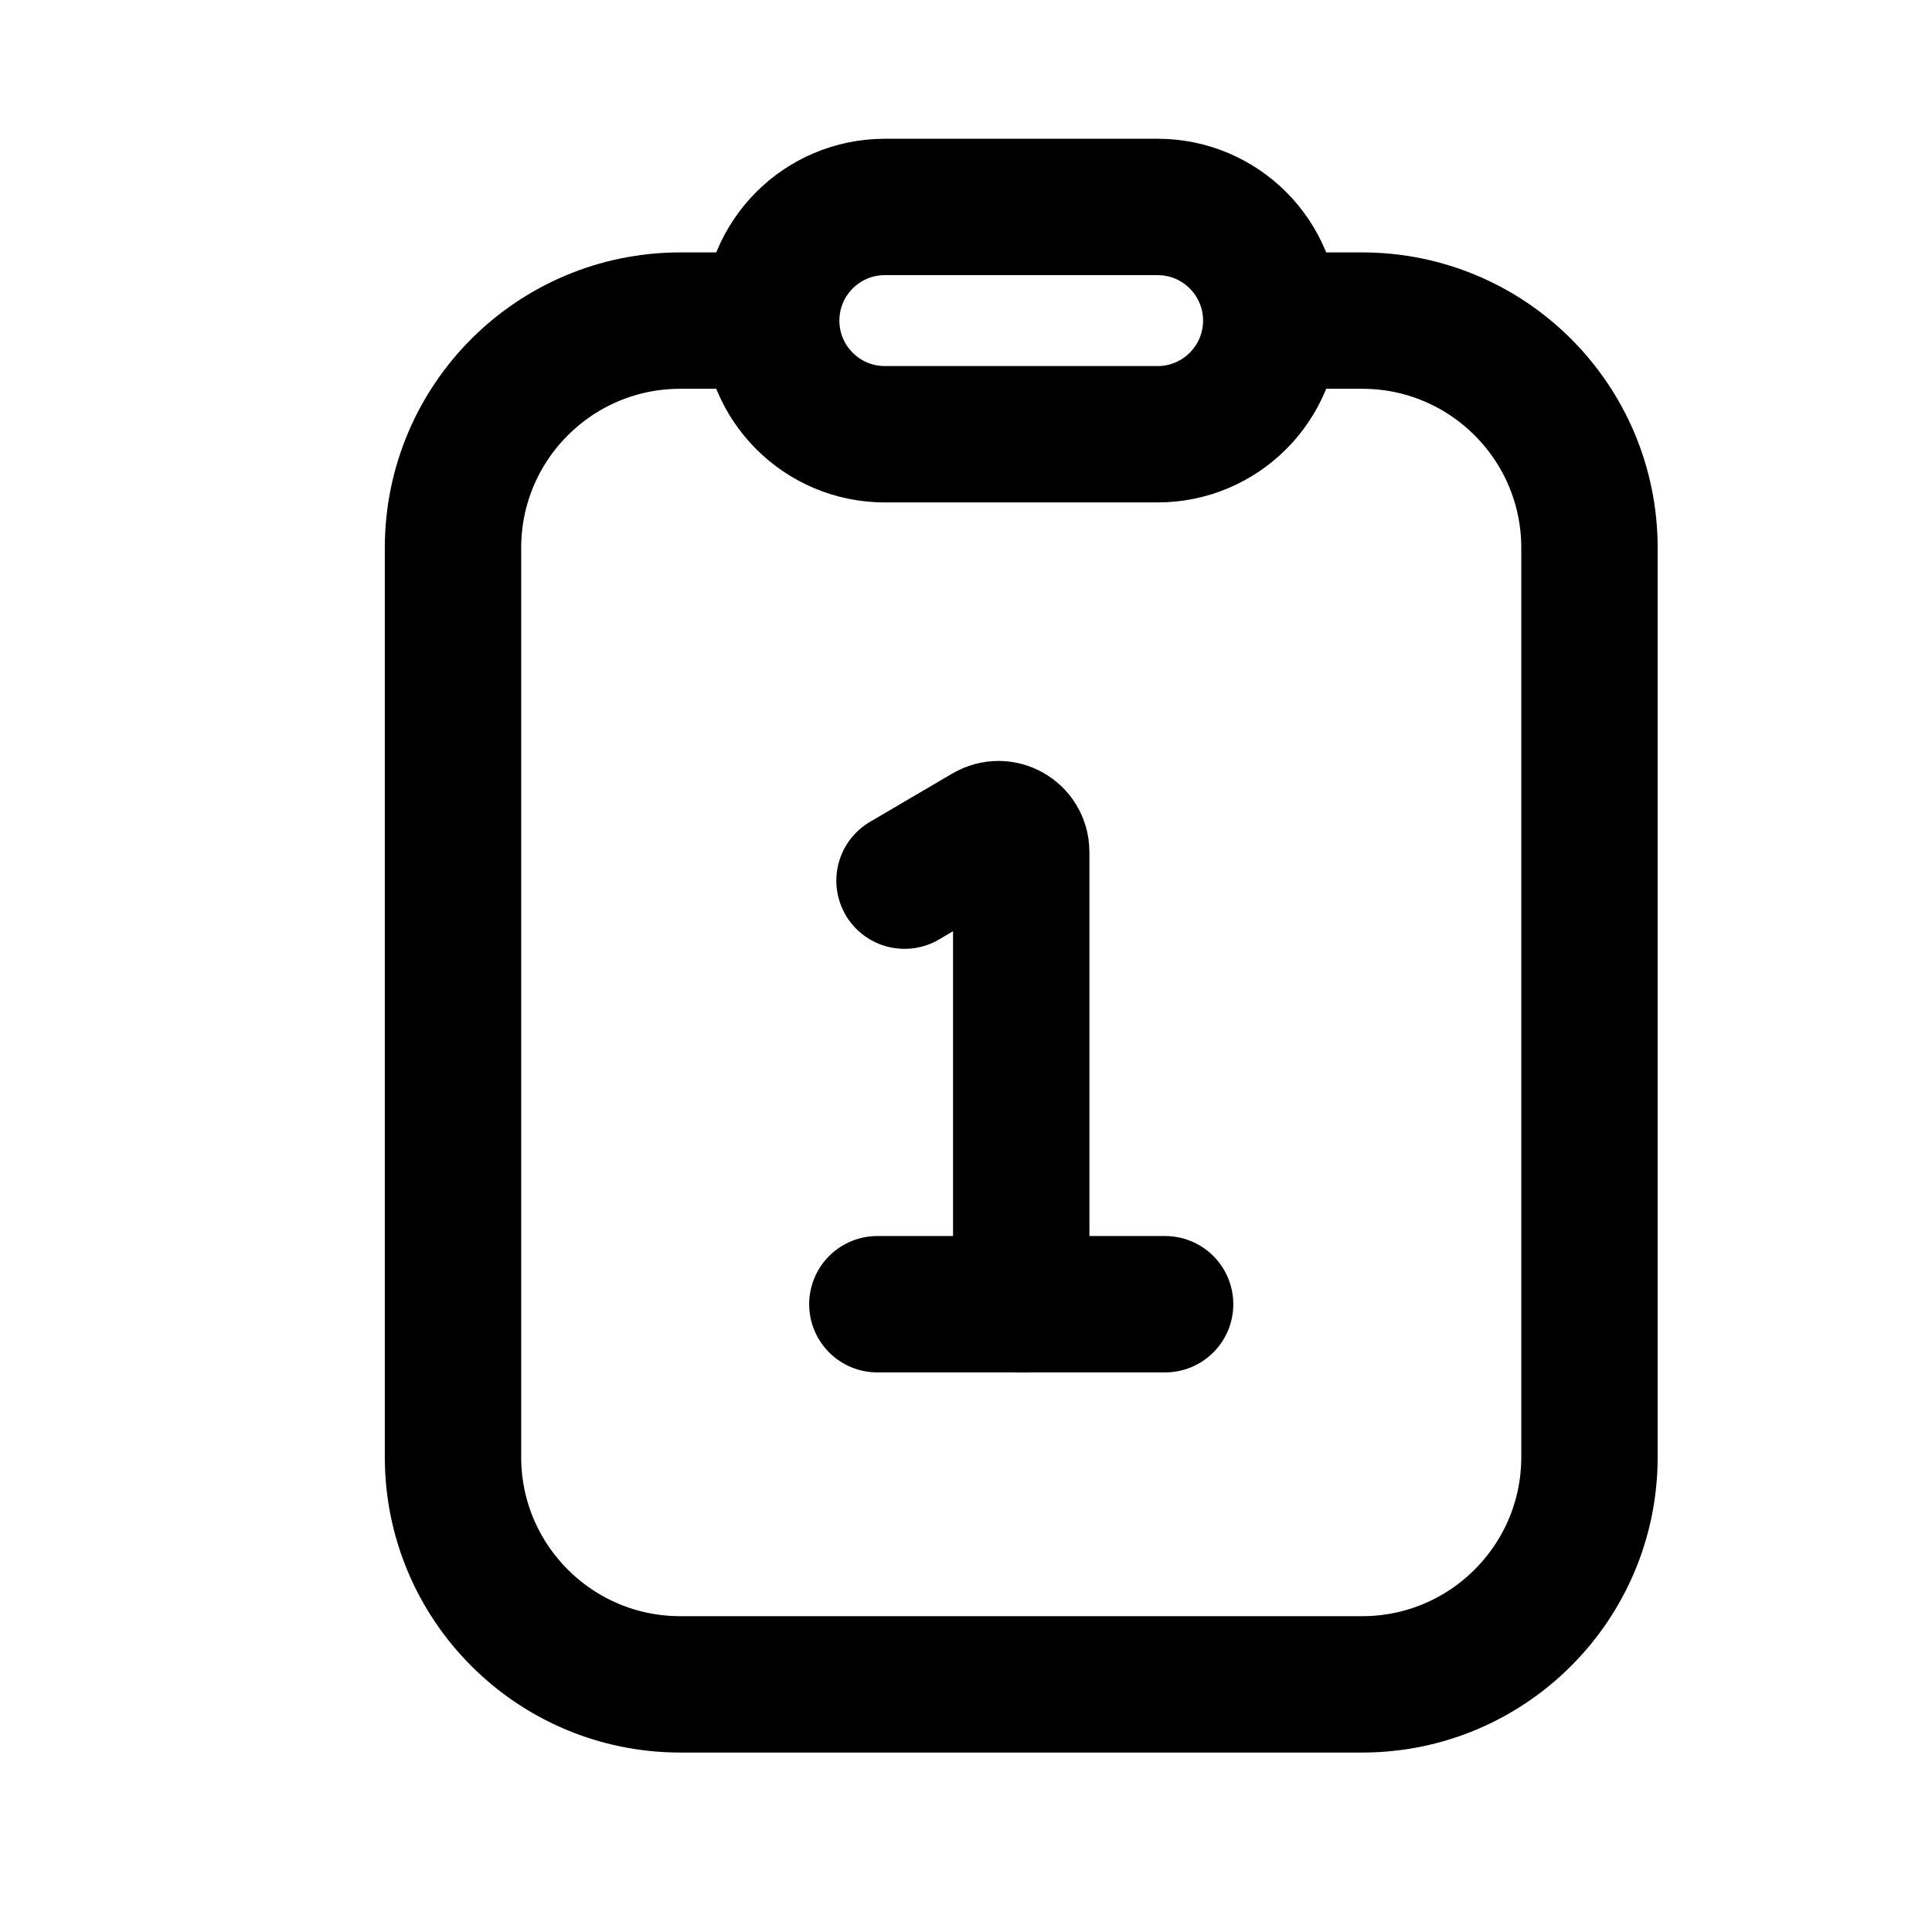
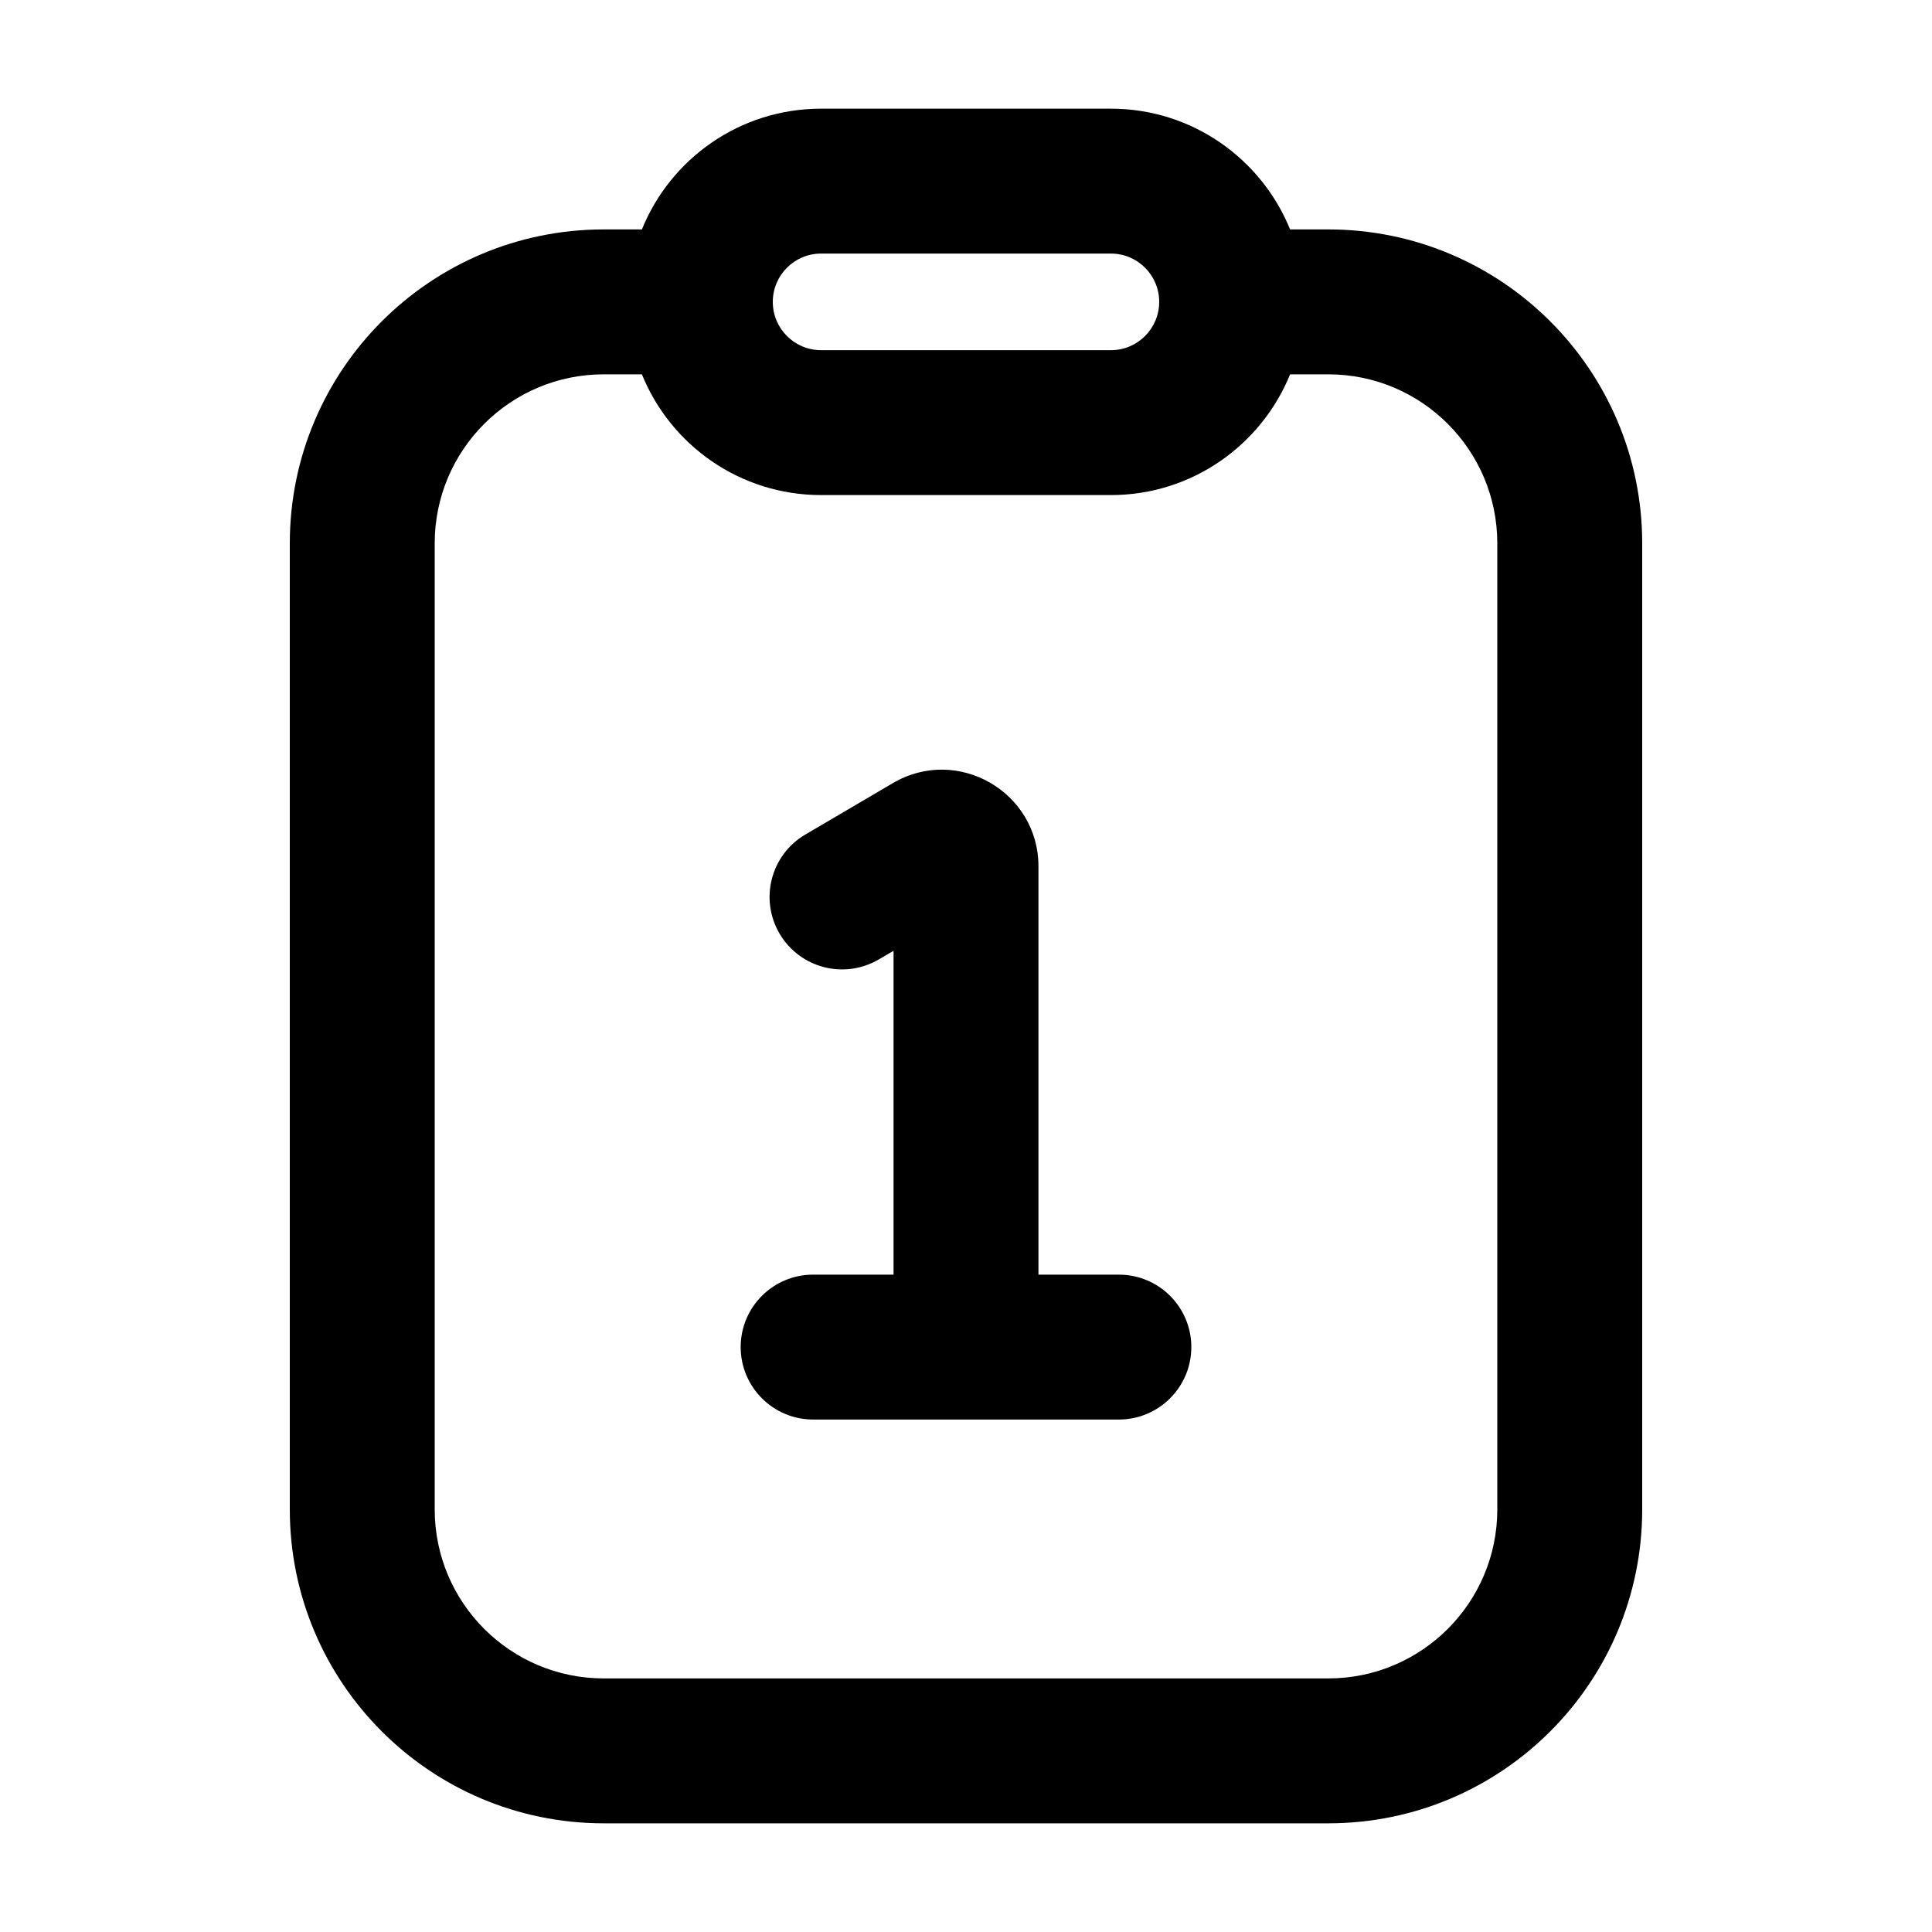
- <svg xmlns="http://www.w3.org/2000/svg" width="17" height="17" viewBox="0 0 17 17" fill="none">
-   <path d="M6.686 2.821H5.986C4.881 2.821 3.986 3.716 3.986 4.821V12.821C3.986 13.925 4.881 14.821 5.986 14.821H11.986C13.09 14.821 13.986 13.925 13.986 12.821V4.821C13.986 3.716 13.09 2.821 11.986 2.821H11.286" stroke="black" stroke-width="1.2" />
-   <path d="M6.786 2.821C6.786 2.269 7.233 1.821 7.786 1.821H10.186C10.738 1.821 11.186 2.269 11.186 2.821V2.821C11.186 3.373 10.738 3.821 10.186 3.821H7.786C7.233 3.821 6.786 3.373 6.786 2.821V2.821Z" stroke="black" stroke-width="1.2" />
-   <path d="M7.959 7.749L8.685 7.323C8.818 7.245 8.986 7.341 8.986 7.496V11.476" stroke="black" stroke-width="1.2" stroke-linecap="round" />
-   <path d="M7.72 11.476H10.252" stroke="black" stroke-width="1.2" stroke-linecap="round" />
+ <svg xmlns="http://www.w3.org/2000/svg" width="16" height="16" viewBox="0 0 16 16" fill="none">
+   <path d="M7.995 11.756H6.734C6.403 11.756 6.134 11.487 6.134 11.156C6.134 10.824 6.403 10.556 6.734 10.556H7.4V7.874L7.277 7.946C6.991 8.113 6.624 8.018 6.456 7.732C6.288 7.446 6.384 7.078 6.67 6.911L7.395 6.485C7.928 6.172 8.6 6.557 8.6 7.175V10.556H9.266C9.597 10.556 9.866 10.824 9.866 11.156C9.866 11.487 9.597 11.756 9.266 11.756H8.005L8 11.756L7.995 11.756Z" fill="black" />
+   <path fill-rule="evenodd" clip-rule="evenodd" d="M10.684 1.9H11C12.436 1.9 13.6 3.064 13.6 4.5V12.5C13.6 13.936 12.436 15.1 11 15.1H5C3.564 15.1 2.4 13.936 2.4 12.5V4.5C2.4 3.064 3.564 1.9 5 1.9H5.316C5.553 1.314 6.128 0.9 6.8 0.9H9.2C9.871 0.9 10.446 1.314 10.684 1.9ZM5.316 3.1H5C4.227 3.1 3.6 3.727 3.6 4.5V12.5C3.6 13.273 4.227 13.9 5 13.9H11C11.773 13.9 12.4 13.273 12.4 12.5V4.5C12.4 3.727 11.773 3.1 11 3.1H10.684C10.446 3.686 9.871 4.1 9.2 4.1H6.8C6.128 4.1 5.553 3.686 5.316 3.1ZM6.4 2.5C6.4 2.279 6.579 2.1 6.8 2.1H9.2C9.421 2.1 9.6 2.279 9.6 2.5C9.6 2.721 9.421 2.9 9.2 2.9H6.8C6.579 2.9 6.4 2.721 6.4 2.5Z" fill="black" />
</svg>
